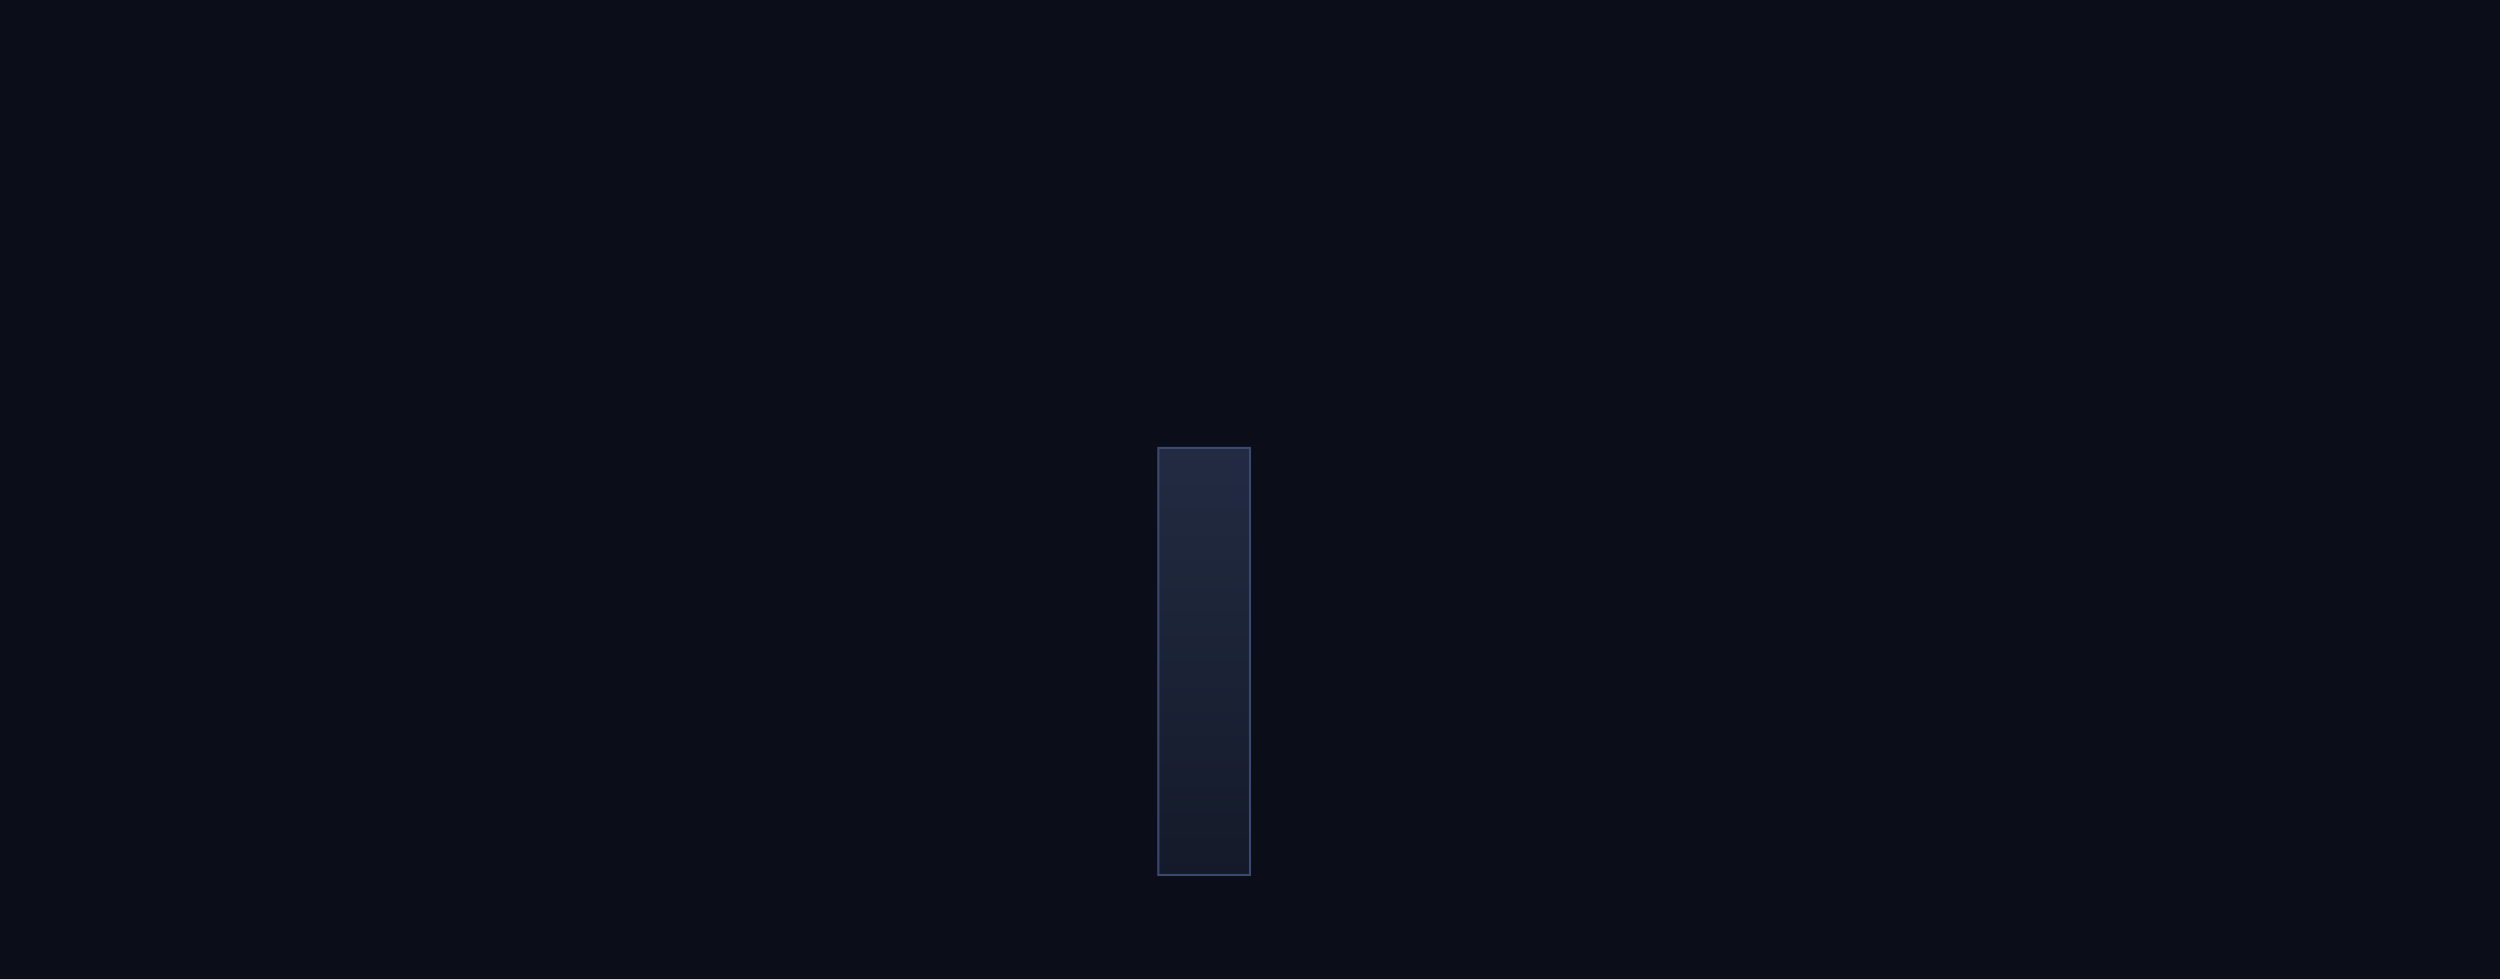
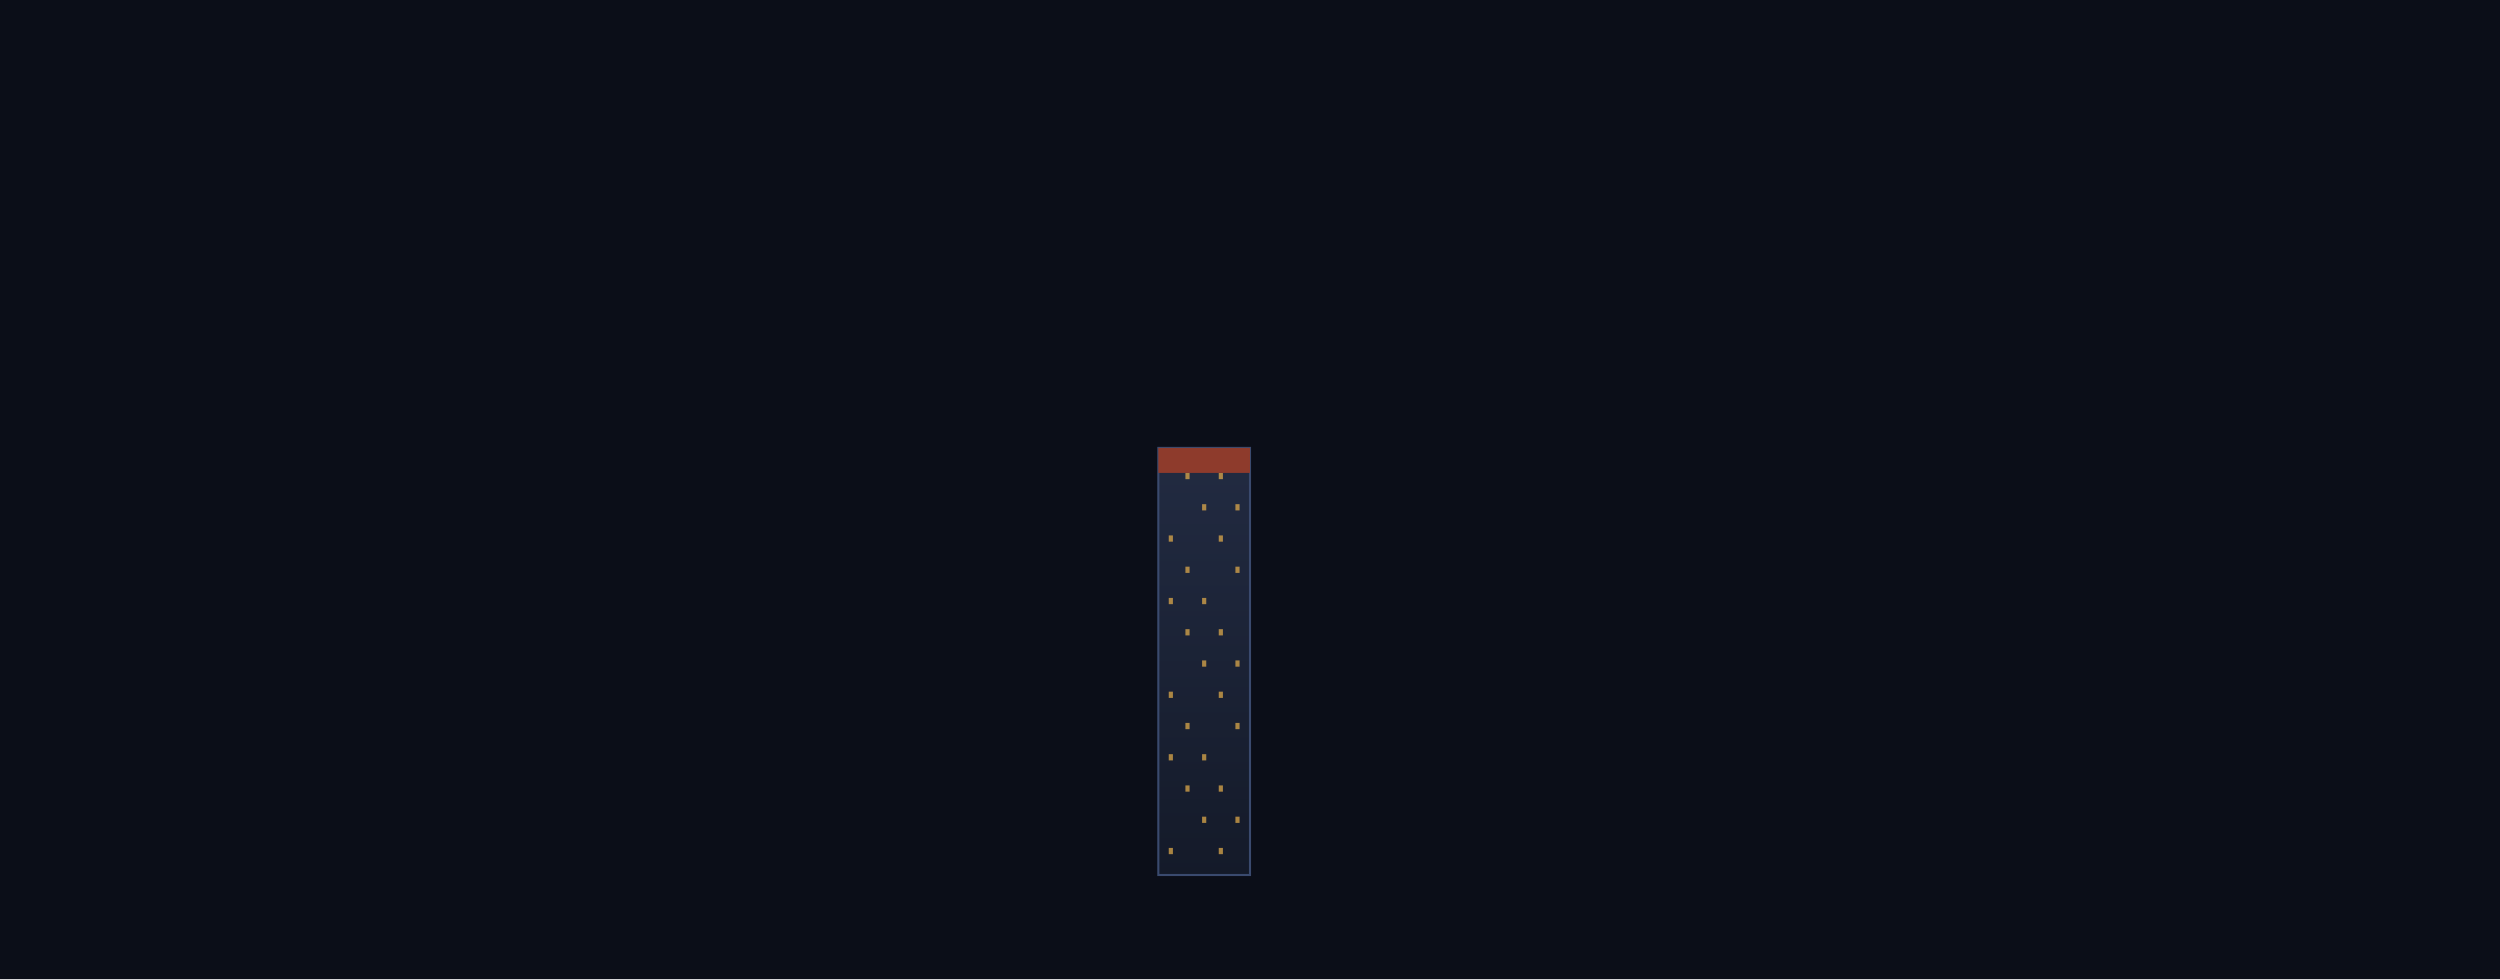
<svg xmlns="http://www.w3.org/2000/svg" viewBox="0 0 1200 470" width="1200" height="470">
  <defs>
    <linearGradient id="towerGlass" x1="0" y1="0" x2="0" y2="1">
      <stop offset="0" stop-color="#222b42" />
      <stop offset="1" stop-color="#141a29" />
    </linearGradient>
+     <clipPath id="landmark-windows">
+       <path d="M556 420 L556 215 L600 215 L600 420 Z" />
+     </clipPath>
  </defs>
  <rect width="1200" height="470" fill="#0b0e18" />
  <g>
+     <path d="M556 420 L556 215 L600 215 L600 420 Z" fill="url(#towerGlass)" stroke="#3a4a6e" stroke-width="1" />
+     <g clip-path="url(#landmark-windows)" fill="#e8b04b" opacity=".7">
+       <rect x="569" y="227" width="2" height="3" />
+       <rect x="585" y="227" width="2" height="3" />
+       <rect x="577" y="242" width="2" height="3" />
+       <rect x="593" y="242" width="2" height="3" />
+       <rect x="561" y="257" width="2" height="3" />
+       <rect x="585" y="257" width="2" height="3" />
+       <rect x="569" y="272" width="2" height="3" />
+       <rect x="593" y="272" width="2" height="3" />
+       <rect x="561" y="287" width="2" height="3" />
+       <rect x="577" y="287" width="2" height="3" />
+       <rect x="569" y="302" width="2" height="3" />
+       <rect x="585" y="302" width="2" height="3" />
+       <rect x="577" y="317" width="2" height="3" />
+       <rect x="593" y="317" width="2" height="3" />
+       <rect x="561" y="332" width="2" height="3" />
+       <rect x="585" y="332" width="2" height="3" />
+       <rect x="569" y="347" width="2" height="3" />
+       <rect x="593" y="347" width="2" height="3" />
+       <rect x="561" y="362" width="2" height="3" />
+       <rect x="577" y="362" width="2" height="3" />
+       <rect x="569" y="377" width="2" height="3" />
+       <rect x="585" y="377" width="2" height="3" />
+       <rect x="577" y="392" width="2" height="3" />
+       <rect x="593" y="392" width="2" height="3" />
+       <rect x="561" y="407" width="2" height="3" />
+       <rect x="585" y="407" width="2" height="3" />
+     </g>
    <path d="M556 215 L600 215 L600 227 L556 227 Z" fill="#8e3b2c" stroke="none" />
-     <path d="M556 420 L556 215 L600 215 L600 420 Z" fill="url(#towerGlass)" stroke="#3a4a6e" stroke-width="1" />
  </g>
</svg>
